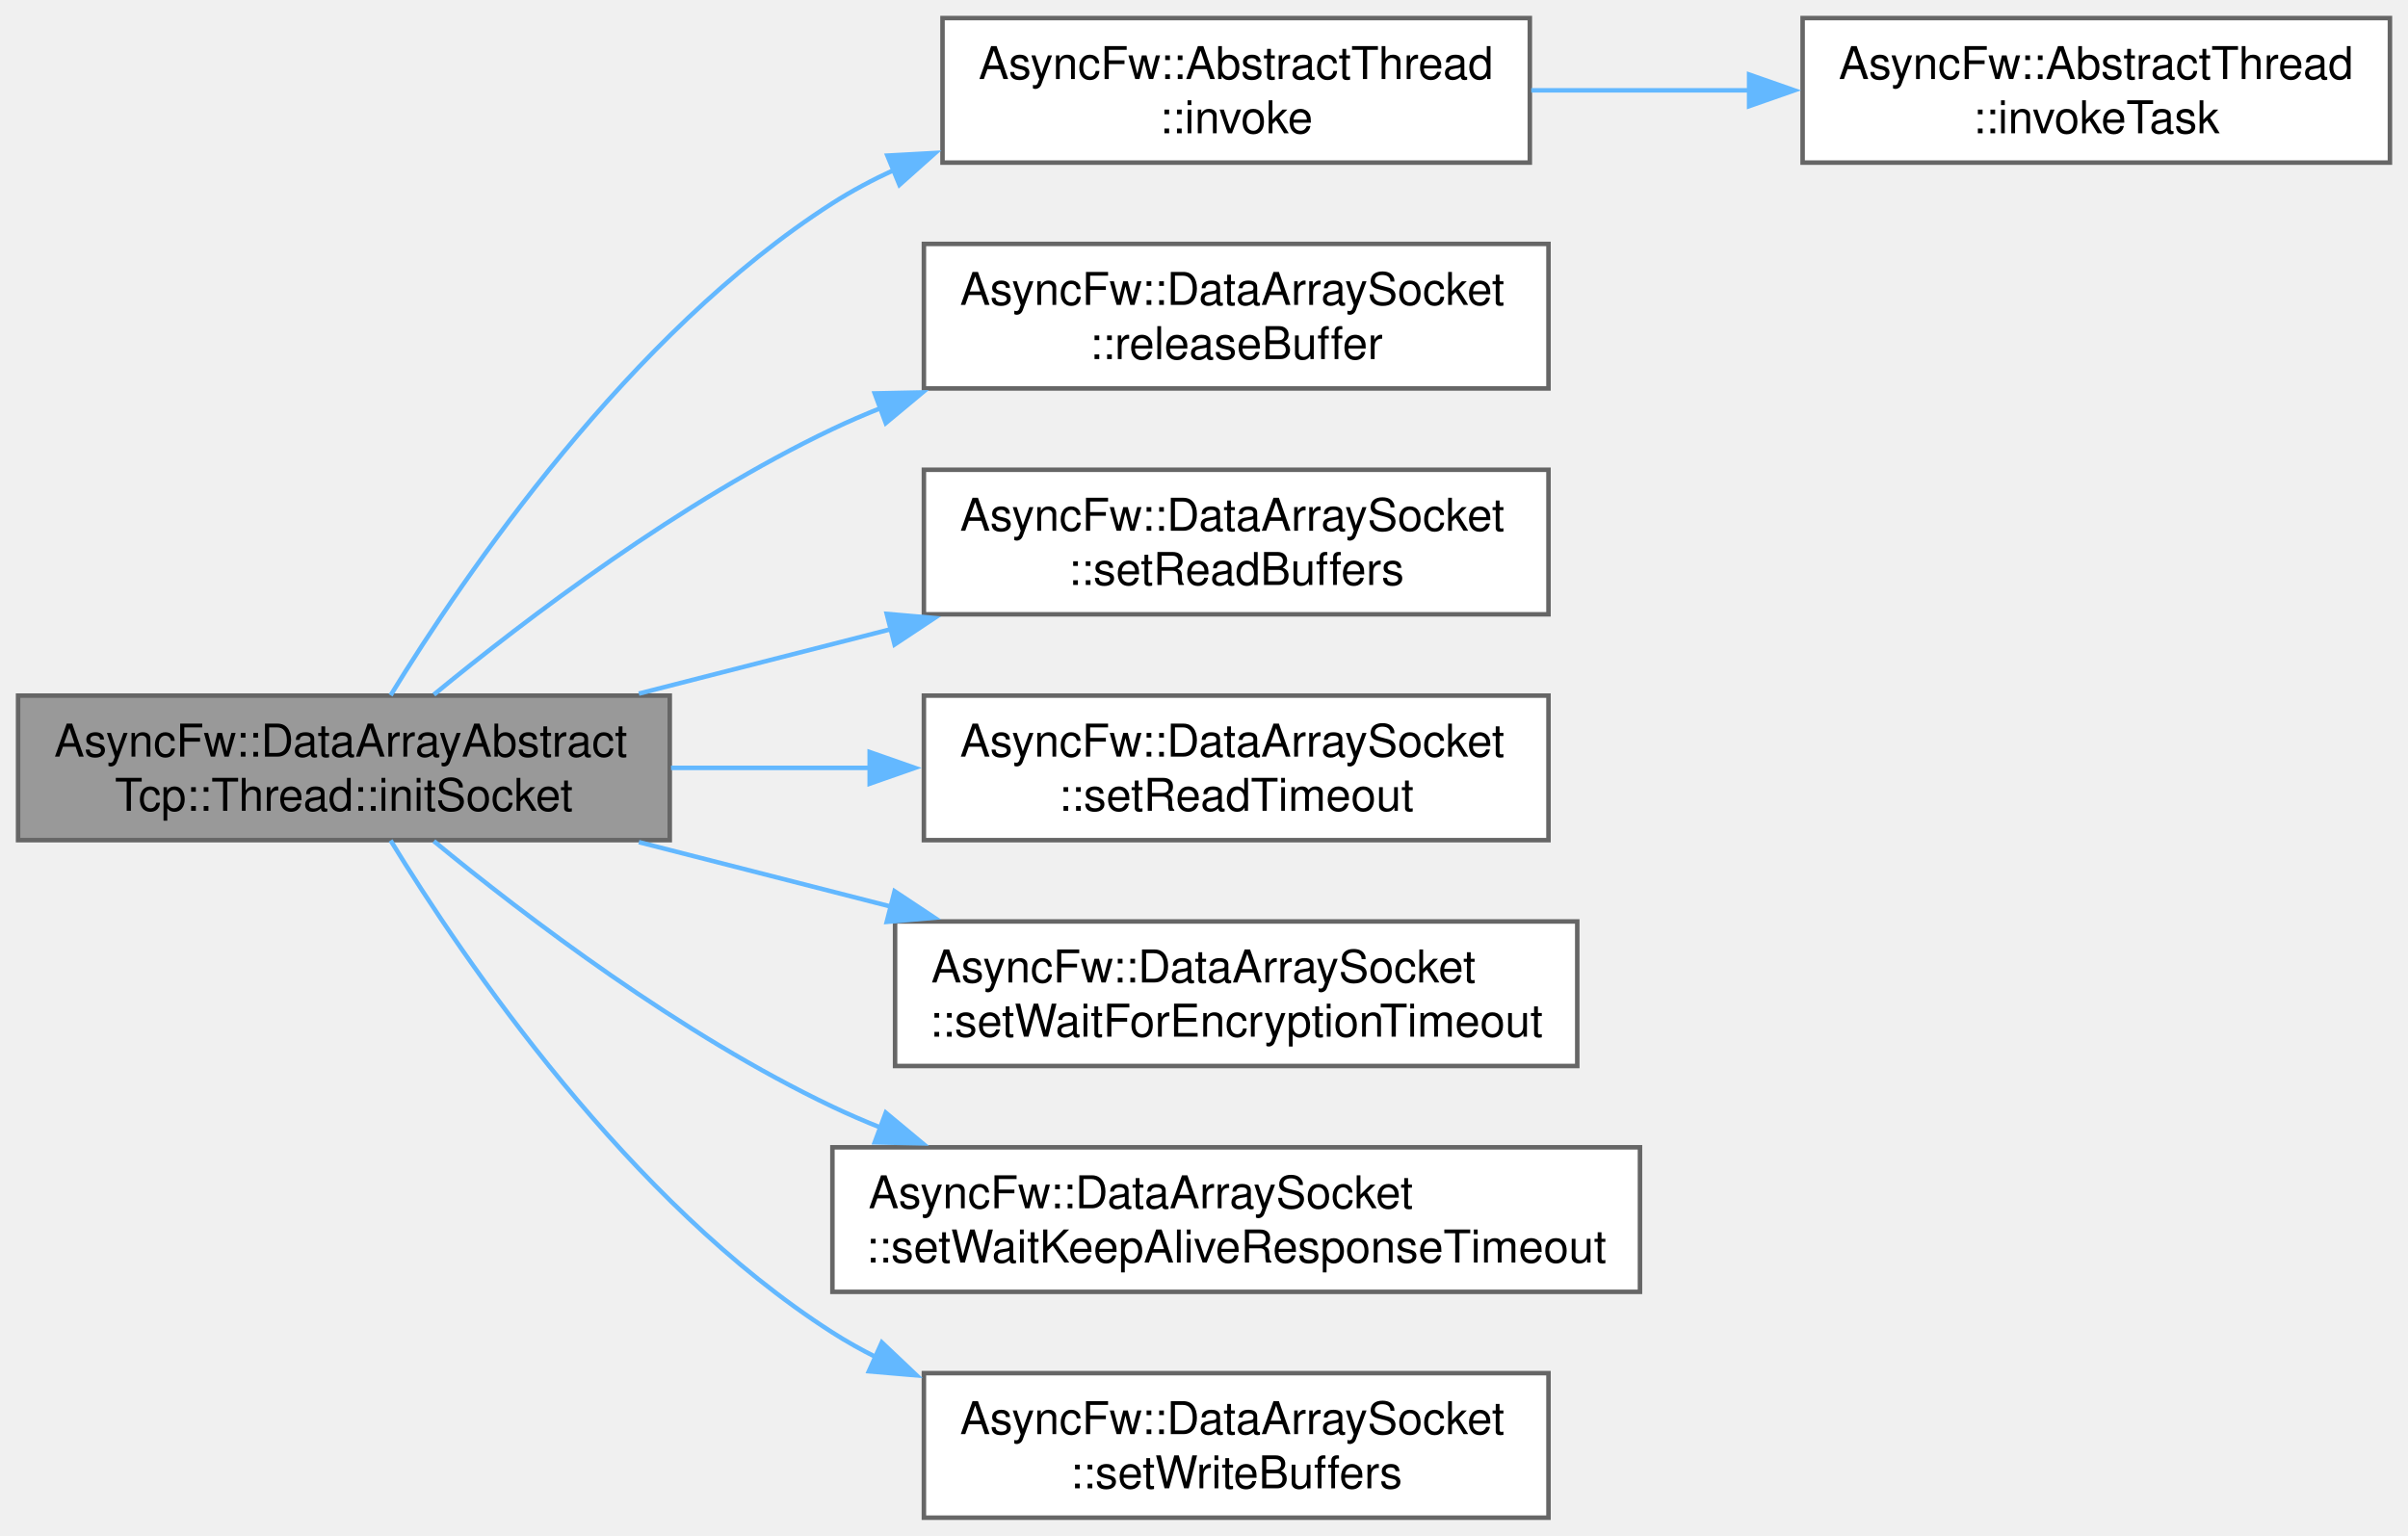
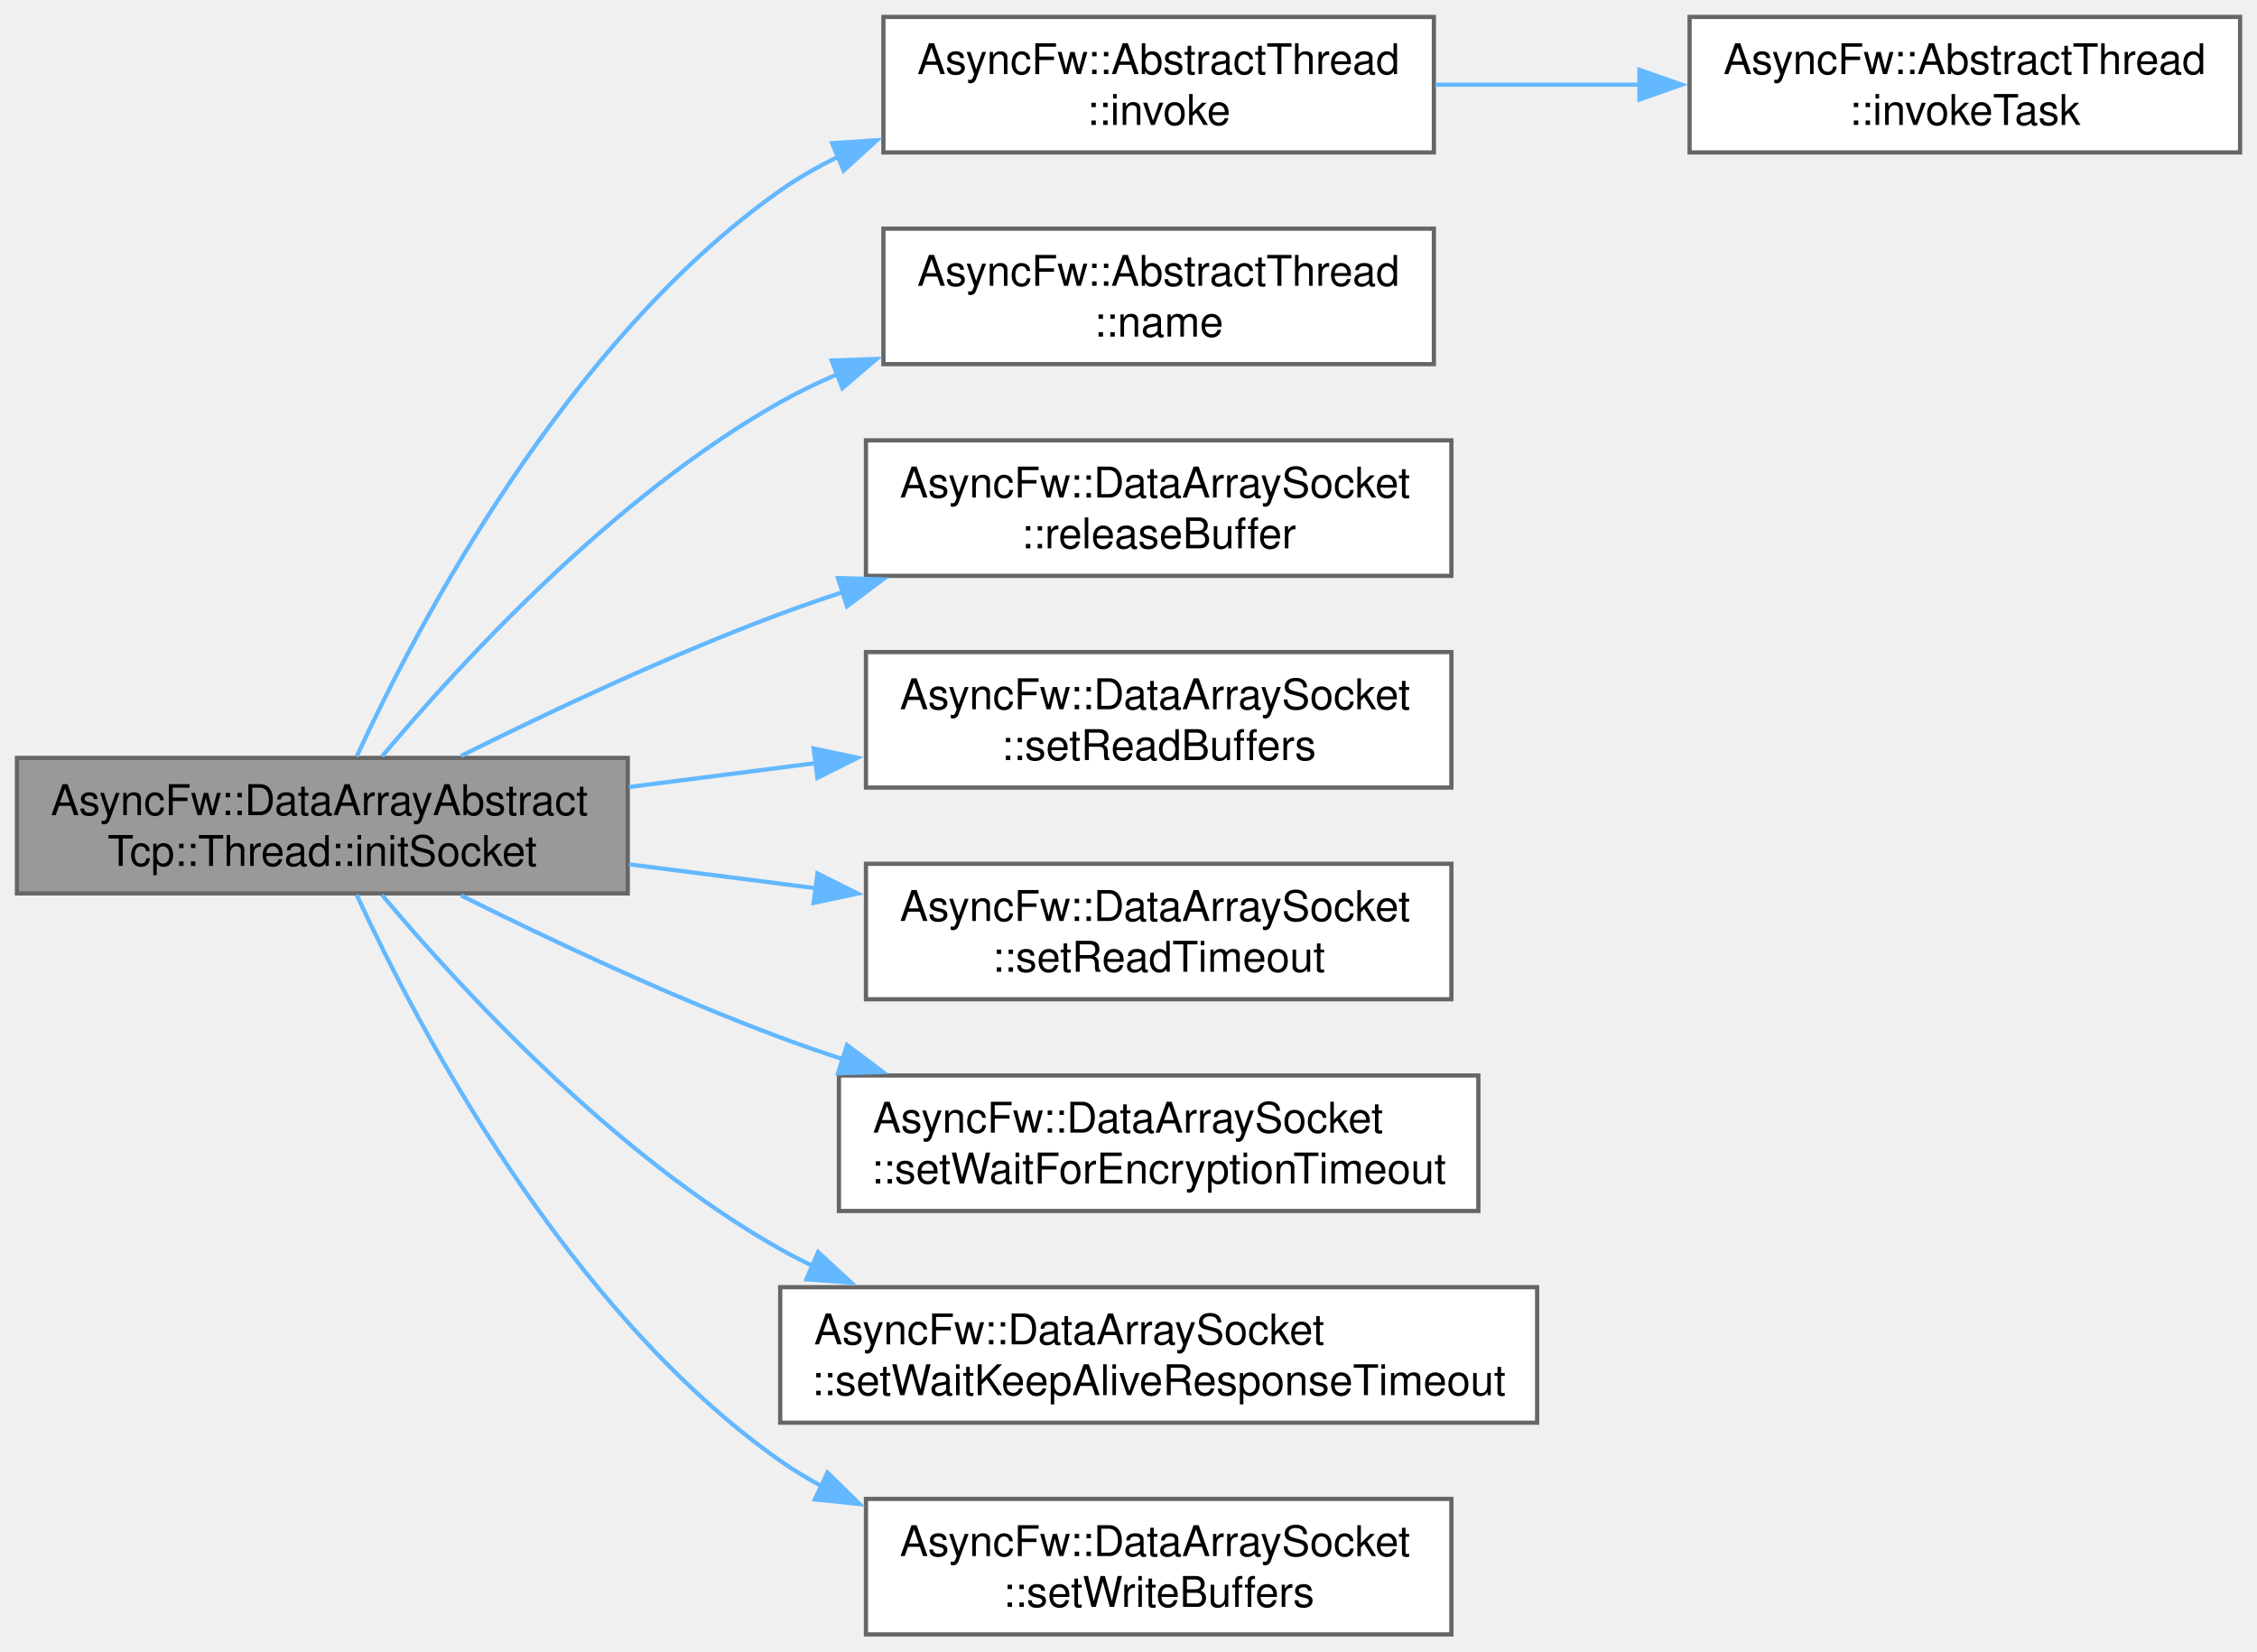
- <svg xmlns="http://www.w3.org/2000/svg" xmlns:xlink="http://www.w3.org/1999/xlink" width="533pt" height="340pt" viewBox="0.00 0.00 533.00 340.00">
-   <g id="graph0" class="graph" transform="scale(1 1) rotate(0) translate(4 336)">
+ <svg xmlns="http://www.w3.org/2000/svg" xmlns:xlink="http://www.w3.org/1999/xlink" width="533pt" height="390pt" viewBox="0.00 0.00 533.00 390.00">
+   <g id="graph0" class="graph" transform="scale(1 1) rotate(0) translate(4 386)">
    <g id="Node000001" class="node">
      <g id="a_Node000001">
        <a xlink:title="Configures timeouts, buffer sizes, and signal bounds for a new socket context.">
-           <polygon fill="#999999" stroke="#666666" points="144.25,-182 0,-182 0,-150 144.25,-150 144.25,-182" />
-           <text xml:space="preserve" text-anchor="start" x="8" y="-168.5" font-family="Helvetica,sans-Serif" font-size="10.00">AsyncFw::DataArrayAbstract</text>
-           <text xml:space="preserve" text-anchor="middle" x="72.12" y="-156.5" font-family="Helvetica,sans-Serif" font-size="10.00">Tcp::Thread::initSocket</text>
+           <polygon fill="#999999" stroke="#666666" points="144.25,-207 0,-207 0,-175 144.25,-175 144.25,-207" />
+           <text xml:space="preserve" text-anchor="start" x="8" y="-193.5" font-family="Helvetica,sans-Serif" font-size="10.00">AsyncFw::DataArrayAbstract</text>
+           <text xml:space="preserve" text-anchor="middle" x="72.12" y="-181.5" font-family="Helvetica,sans-Serif" font-size="10.00">Tcp::Thread::initSocket</text>
        </a>
      </g>
    </g>
    <g id="Node000002" class="node">
      <g id="a_Node000002">
        <a xlink:href="classAsyncFw_1_1AbstractThread.html#a786474d037b50053f1a97af7b67e6069" target="_top" xlink:title="Runs a function in a managed thread.">
-           <polygon fill="white" stroke="#666666" points="334.62,-332 204.62,-332 204.62,-300 334.62,-300 334.62,-332" />
-           <text xml:space="preserve" text-anchor="start" x="212.62" y="-318.5" font-family="Helvetica,sans-Serif" font-size="10.00">AsyncFw::AbstractThread</text>
-           <text xml:space="preserve" text-anchor="middle" x="269.62" y="-306.5" font-family="Helvetica,sans-Serif" font-size="10.00">::invoke</text>
+           <polygon fill="white" stroke="#666666" points="334.62,-382 204.62,-382 204.62,-350 334.62,-350 334.62,-382" />
+           <text xml:space="preserve" text-anchor="start" x="212.62" y="-368.5" font-family="Helvetica,sans-Serif" font-size="10.00">AsyncFw::AbstractThread</text>
+           <text xml:space="preserve" text-anchor="middle" x="269.62" y="-356.5" font-family="Helvetica,sans-Serif" font-size="10.00">::invoke</text>
        </a>
      </g>
    </g>
    <g id="edge1_Node000001_Node000002" class="edge">
      <g id="a_edge1_Node000001_Node000002">
        <a xlink:title=" ">
-           <path fill="none" stroke="#63b8ff" d="M82.46,-182.07C98.82,-208.78 135.22,-262.21 180.25,-291 184.52,-293.73 189.09,-296.17 193.83,-298.35" />
-           <polygon fill="#63b8ff" stroke="#63b8ff" points="192.42,-301.55 203,-302.13 195.09,-295.08 192.42,-301.55" />
+           <path fill="none" stroke="#63b8ff" d="M80.22,-207.32C94.5,-238.25 129.74,-305.46 180.25,-341 184.59,-344.05 189.29,-346.73 194.18,-349.09" />
+           <polygon fill="#63b8ff" stroke="#63b8ff" points="192.5,-352.17 203.07,-352.88 195.24,-345.73 192.5,-352.17" />
        </a>
      </g>
    </g>
    <g id="Node000004" class="node">
      <g id="a_Node000004">
+         <a xlink:href="classAsyncFw_1_1AbstractThread.html#a0cd916251e061aaf3d456575ef052edd" target="_top" xlink:title="Returns name of managed thread.">
+           <polygon fill="white" stroke="#666666" points="334.62,-332 204.62,-332 204.62,-300 334.62,-300 334.62,-332" />
+           <text xml:space="preserve" text-anchor="start" x="212.62" y="-318.5" font-family="Helvetica,sans-Serif" font-size="10.00">AsyncFw::AbstractThread</text>
+           <text xml:space="preserve" text-anchor="middle" x="269.62" y="-306.5" font-family="Helvetica,sans-Serif" font-size="10.00">::name</text>
+         </a>
+       </g>
+     </g>
+     <g id="edge3_Node000001_Node000004" class="edge">
+       <g id="a_edge3_Node000001_Node000004">
+         <a xlink:title=" ">
+           <path fill="none" stroke="#63b8ff" d="M86.23,-207.37C104.83,-229.55 141.02,-268.88 180.25,-291 184.59,-293.44 189.18,-295.66 193.9,-297.68" />
+           <polygon fill="#63b8ff" stroke="#63b8ff" points="192.4,-300.85 202.99,-301.22 194.94,-294.33 192.4,-300.85" />
+         </a>
+       </g>
+     </g>
+     <g id="Node000005" class="node">
+       <g id="a_Node000005">
        <a xlink:href="classAsyncFw_1_1DataArraySocket.html#af6faaf80328db0a1644cd6b89ffae7eb" target="_top" xlink:title="Frees the memory allocated for the read buffer associated with the given pointer.">
          <polygon fill="white" stroke="#666666" points="338.75,-282 200.5,-282 200.5,-250 338.75,-250 338.75,-282" />
          <text xml:space="preserve" text-anchor="start" x="208.5" y="-268.5" font-family="Helvetica,sans-Serif" font-size="10.00">AsyncFw::DataArraySocket</text>
          <text xml:space="preserve" text-anchor="middle" x="269.62" y="-256.5" font-family="Helvetica,sans-Serif" font-size="10.00">::releaseBuffer</text>
        </a>
      </g>
    </g>
-     <g id="edge3_Node000001_Node000004" class="edge">
-       <g id="a_edge3_Node000001_Node000004">
+     <g id="edge4_Node000001_Node000005" class="edge">
+       <g id="a_edge4_Node000001_Node000005">
        <a xlink:title=" ">
-           <path fill="none" stroke="#63b8ff" d="M92.03,-182.22C112.53,-199.06 146.82,-225.13 180.25,-241 183.74,-242.66 187.36,-244.22 191.06,-245.7" />
-           <polygon fill="#63b8ff" stroke="#63b8ff" points="189.62,-248.9 200.21,-249.12 192.06,-242.34 189.62,-248.9" />
+           <path fill="none" stroke="#63b8ff" d="M104.89,-207.48C125.91,-217.96 154.28,-231.34 180.25,-241 185.13,-242.82 190.2,-244.57 195.34,-246.26" />
+           <polygon fill="#63b8ff" stroke="#63b8ff" points="193.9,-249.48 204.49,-249.16 196.02,-242.81 193.9,-249.48" />
        </a>
      </g>
    </g>
-     <g id="Node000005" class="node">
-       <g id="a_Node000005">
+     <g id="Node000006" class="node">
+       <g id="a_Node000006">
        <a xlink:href="classAsyncFw_1_1DataArraySocket.html#a3f856b69e149a98d06ca62582fea708d" target="_top" xlink:title="Configures limits for incoming (read) data buffers.">
          <polygon fill="white" stroke="#666666" points="338.75,-232 200.5,-232 200.5,-200 338.75,-200 338.75,-232" />
          <text xml:space="preserve" text-anchor="start" x="208.5" y="-218.5" font-family="Helvetica,sans-Serif" font-size="10.00">AsyncFw::DataArraySocket</text>
          <text xml:space="preserve" text-anchor="middle" x="269.62" y="-206.5" font-family="Helvetica,sans-Serif" font-size="10.00">::setReadBuffers</text>
        </a>
      </g>
    </g>
-     <g id="edge4_Node000001_Node000005" class="edge">
-       <g id="a_edge4_Node000001_Node000005">
+     <g id="edge5_Node000001_Node000006" class="edge">
+       <g id="a_edge5_Node000001_Node000006">
        <a xlink:title=" ">
-           <path fill="none" stroke="#63b8ff" d="M137.41,-182.44C155.28,-187.01 174.85,-192.02 193.29,-196.73" />
-           <polygon fill="#63b8ff" stroke="#63b8ff" points="192.28,-200.09 202.84,-199.17 194.01,-193.31 192.28,-200.09" />
+           <path fill="none" stroke="#63b8ff" d="M144.53,-200.13C158.96,-201.98 174.22,-203.93 188.91,-205.81" />
+           <polygon fill="#63b8ff" stroke="#63b8ff" points="188.15,-209.24 198.51,-207.03 189.04,-202.29 188.15,-209.24" />
        </a>
      </g>
    </g>
-     <g id="Node000006" class="node">
-       <g id="a_Node000006">
+     <g id="Node000007" class="node">
+       <g id="a_Node000007">
        <a xlink:href="classAsyncFw_1_1DataArraySocket.html#a740f58c6fb06a731c59f7b3e9dace41e" target="_top" xlink:title="Sets the data read operation timeout interval.">
          <polygon fill="white" stroke="#666666" points="338.75,-182 200.5,-182 200.5,-150 338.75,-150 338.75,-182" />
          <text xml:space="preserve" text-anchor="start" x="208.5" y="-168.5" font-family="Helvetica,sans-Serif" font-size="10.00">AsyncFw::DataArraySocket</text>
          <text xml:space="preserve" text-anchor="middle" x="269.62" y="-156.5" font-family="Helvetica,sans-Serif" font-size="10.00">::setReadTimeout</text>
        </a>
      </g>
    </g>
-     <g id="edge5_Node000001_Node000006" class="edge">
-       <g id="a_edge5_Node000001_Node000006">
+     <g id="edge6_Node000001_Node000007" class="edge">
+       <g id="a_edge6_Node000001_Node000007">
        <a xlink:title=" ">
-           <path fill="none" stroke="#63b8ff" d="M144.53,-166C158.96,-166 174.22,-166 188.91,-166" />
-           <polygon fill="#63b8ff" stroke="#63b8ff" points="188.5,-169.5 198.5,-166 188.5,-162.5 188.5,-169.5" />
+           <path fill="none" stroke="#63b8ff" d="M144.53,-181.87C158.96,-180.02 174.22,-178.07 188.91,-176.19" />
+           <polygon fill="#63b8ff" stroke="#63b8ff" points="189.04,-179.71 198.51,-174.97 188.15,-172.76 189.04,-179.71" />
        </a>
      </g>
    </g>
-     <g id="Node000007" class="node">
-       <g id="a_Node000007">
+     <g id="Node000008" class="node">
+       <g id="a_Node000008">
        <a xlink:href="classAsyncFw_1_1DataArraySocket.html#a7492a485097b835031af94924030e612" target="_top" xlink:title="Sets the timeout interval for establishing a TLS handshake.">
          <polygon fill="white" stroke="#666666" points="345.12,-132 194.12,-132 194.12,-100 345.12,-100 345.12,-132" />
          <text xml:space="preserve" text-anchor="start" x="202.12" y="-118.5" font-family="Helvetica,sans-Serif" font-size="10.00">AsyncFw::DataArraySocket</text>
          <text xml:space="preserve" text-anchor="middle" x="269.62" y="-106.5" font-family="Helvetica,sans-Serif" font-size="10.00">::setWaitForEncryptionTimeout</text>
        </a>
      </g>
    </g>
-     <g id="edge6_Node000001_Node000007" class="edge">
-       <g id="a_edge6_Node000001_Node000007">
+     <g id="edge7_Node000001_Node000008" class="edge">
+       <g id="a_edge7_Node000001_Node000008">
        <a xlink:title=" ">
-           <path fill="none" stroke="#63b8ff" d="M137.41,-149.56C155.28,-144.99 174.85,-139.98 193.29,-135.27" />
-           <polygon fill="#63b8ff" stroke="#63b8ff" points="194.01,-138.69 202.84,-132.83 192.28,-131.91 194.01,-138.69" />
+           <path fill="none" stroke="#63b8ff" d="M104.89,-174.52C125.91,-164.04 154.28,-150.66 180.25,-141 185.13,-139.18 190.2,-137.43 195.34,-135.74" />
+           <polygon fill="#63b8ff" stroke="#63b8ff" points="196.02,-139.19 204.49,-132.84 193.9,-132.52 196.02,-139.19" />
        </a>
      </g>
    </g>
-     <g id="Node000008" class="node">
-       <g id="a_Node000008">
+     <g id="Node000009" class="node">
+       <g id="a_Node000009">
        <a xlink:href="classAsyncFw_1_1DataArraySocket.html#a020287f09c337a869e9a6b52b15ea0f4" target="_top" xlink:title="Sets the timeout interval for receiving a keep-alive response.">
          <polygon fill="white" stroke="#666666" points="359,-82 180.25,-82 180.25,-50 359,-50 359,-82" />
          <text xml:space="preserve" text-anchor="start" x="188.25" y="-68.5" font-family="Helvetica,sans-Serif" font-size="10.00">AsyncFw::DataArraySocket</text>
          <text xml:space="preserve" text-anchor="middle" x="269.62" y="-56.5" font-family="Helvetica,sans-Serif" font-size="10.00">::setWaitKeepAliveResponseTimeout</text>
        </a>
      </g>
    </g>
-     <g id="edge7_Node000001_Node000008" class="edge">
-       <g id="a_edge7_Node000001_Node000008">
+     <g id="edge8_Node000001_Node000009" class="edge">
+       <g id="a_edge8_Node000001_Node000009">
        <a xlink:title=" ">
-           <path fill="none" stroke="#63b8ff" d="M92.03,-149.78C112.53,-132.94 146.82,-106.87 180.25,-91 183.74,-89.34 187.36,-87.78 191.06,-86.3" />
-           <polygon fill="#63b8ff" stroke="#63b8ff" points="192.06,-89.66 200.21,-82.88 189.62,-83.1 192.06,-89.66" />
+           <path fill="none" stroke="#63b8ff" d="M86.23,-174.63C104.83,-152.45 141.02,-113.12 180.25,-91 182.74,-89.6 185.32,-88.26 187.95,-87.01" />
+           <polygon fill="#63b8ff" stroke="#63b8ff" points="189.2,-90.28 196.99,-83.09 186.42,-83.86 189.2,-90.28" />
        </a>
      </g>
    </g>
-     <g id="Node000009" class="node">
-       <g id="a_Node000009">
+     <g id="Node000010" class="node">
+       <g id="a_Node000010">
        <a xlink:href="classAsyncFw_1_1DataArraySocket.html#a63f570b3f48c75df1a306573e643b7f8" target="_top" xlink:title="Configures limits for outgoing (write) data buffers.">
          <polygon fill="white" stroke="#666666" points="338.75,-32 200.5,-32 200.5,0 338.75,0 338.75,-32" />
          <text xml:space="preserve" text-anchor="start" x="208.5" y="-18.5" font-family="Helvetica,sans-Serif" font-size="10.00">AsyncFw::DataArraySocket</text>
          <text xml:space="preserve" text-anchor="middle" x="269.62" y="-6.5" font-family="Helvetica,sans-Serif" font-size="10.00">::setWriteBuffers</text>
        </a>
      </g>
    </g>
-     <g id="edge8_Node000001_Node000009" class="edge">
-       <g id="a_edge8_Node000001_Node000009">
+     <g id="edge9_Node000001_Node000010" class="edge">
+       <g id="a_edge9_Node000001_Node000010">
        <a xlink:title=" ">
-           <path fill="none" stroke="#63b8ff" d="M82.46,-149.93C98.82,-123.22 135.22,-69.79 180.25,-41 183.34,-39.02 186.59,-37.2 189.94,-35.52" />
-           <polygon fill="#63b8ff" stroke="#63b8ff" points="191.19,-38.8 198.88,-31.51 188.32,-32.41 191.19,-38.8" />
+           <path fill="none" stroke="#63b8ff" d="M80.22,-174.68C94.5,-143.75 129.74,-76.54 180.25,-41 183.41,-38.78 186.76,-36.75 190.25,-34.9" />
+           <polygon fill="#63b8ff" stroke="#63b8ff" points="191.41,-38.22 198.98,-30.8 188.44,-31.89 191.41,-38.22" />
        </a>
      </g>
    </g>
    <g id="Node000003" class="node">
      <g id="a_Node000003">
        <a xlink:href="classAsyncFw_1_1AbstractThread.html#abe96e6b2a1de041f0d25390a6b77e50a" target="_top" xlink:title="Runs a task in a managed thread.">
-           <polygon fill="white" stroke="#666666" points="525,-332 395,-332 395,-300 525,-300 525,-332" />
-           <text xml:space="preserve" text-anchor="start" x="403" y="-318.5" font-family="Helvetica,sans-Serif" font-size="10.00">AsyncFw::AbstractThread</text>
-           <text xml:space="preserve" text-anchor="middle" x="460" y="-306.5" font-family="Helvetica,sans-Serif" font-size="10.00">::invokeTask</text>
+           <polygon fill="white" stroke="#666666" points="525,-382 395,-382 395,-350 525,-350 525,-382" />
+           <text xml:space="preserve" text-anchor="start" x="403" y="-368.5" font-family="Helvetica,sans-Serif" font-size="10.00">AsyncFw::AbstractThread</text>
+           <text xml:space="preserve" text-anchor="middle" x="460" y="-356.5" font-family="Helvetica,sans-Serif" font-size="10.00">::invokeTask</text>
        </a>
      </g>
    </g>
    <g id="edge2_Node000002_Node000003" class="edge">
      <g id="a_edge2_Node000002_Node000003">
        <a xlink:title=" ">
-           <path fill="none" stroke="#63b8ff" d="M334.93,-316C350.45,-316 367.18,-316 383.18,-316" />
-           <polygon fill="#63b8ff" stroke="#63b8ff" points="383.16,-319.5 393.16,-316 383.16,-312.5 383.16,-319.5" />
+           <path fill="none" stroke="#63b8ff" d="M334.93,-366C350.45,-366 367.18,-366 383.18,-366" />
+           <polygon fill="#63b8ff" stroke="#63b8ff" points="383.16,-369.5 393.16,-366 383.16,-362.5 383.16,-369.5" />
        </a>
      </g>
    </g>
  </g>
</svg>
